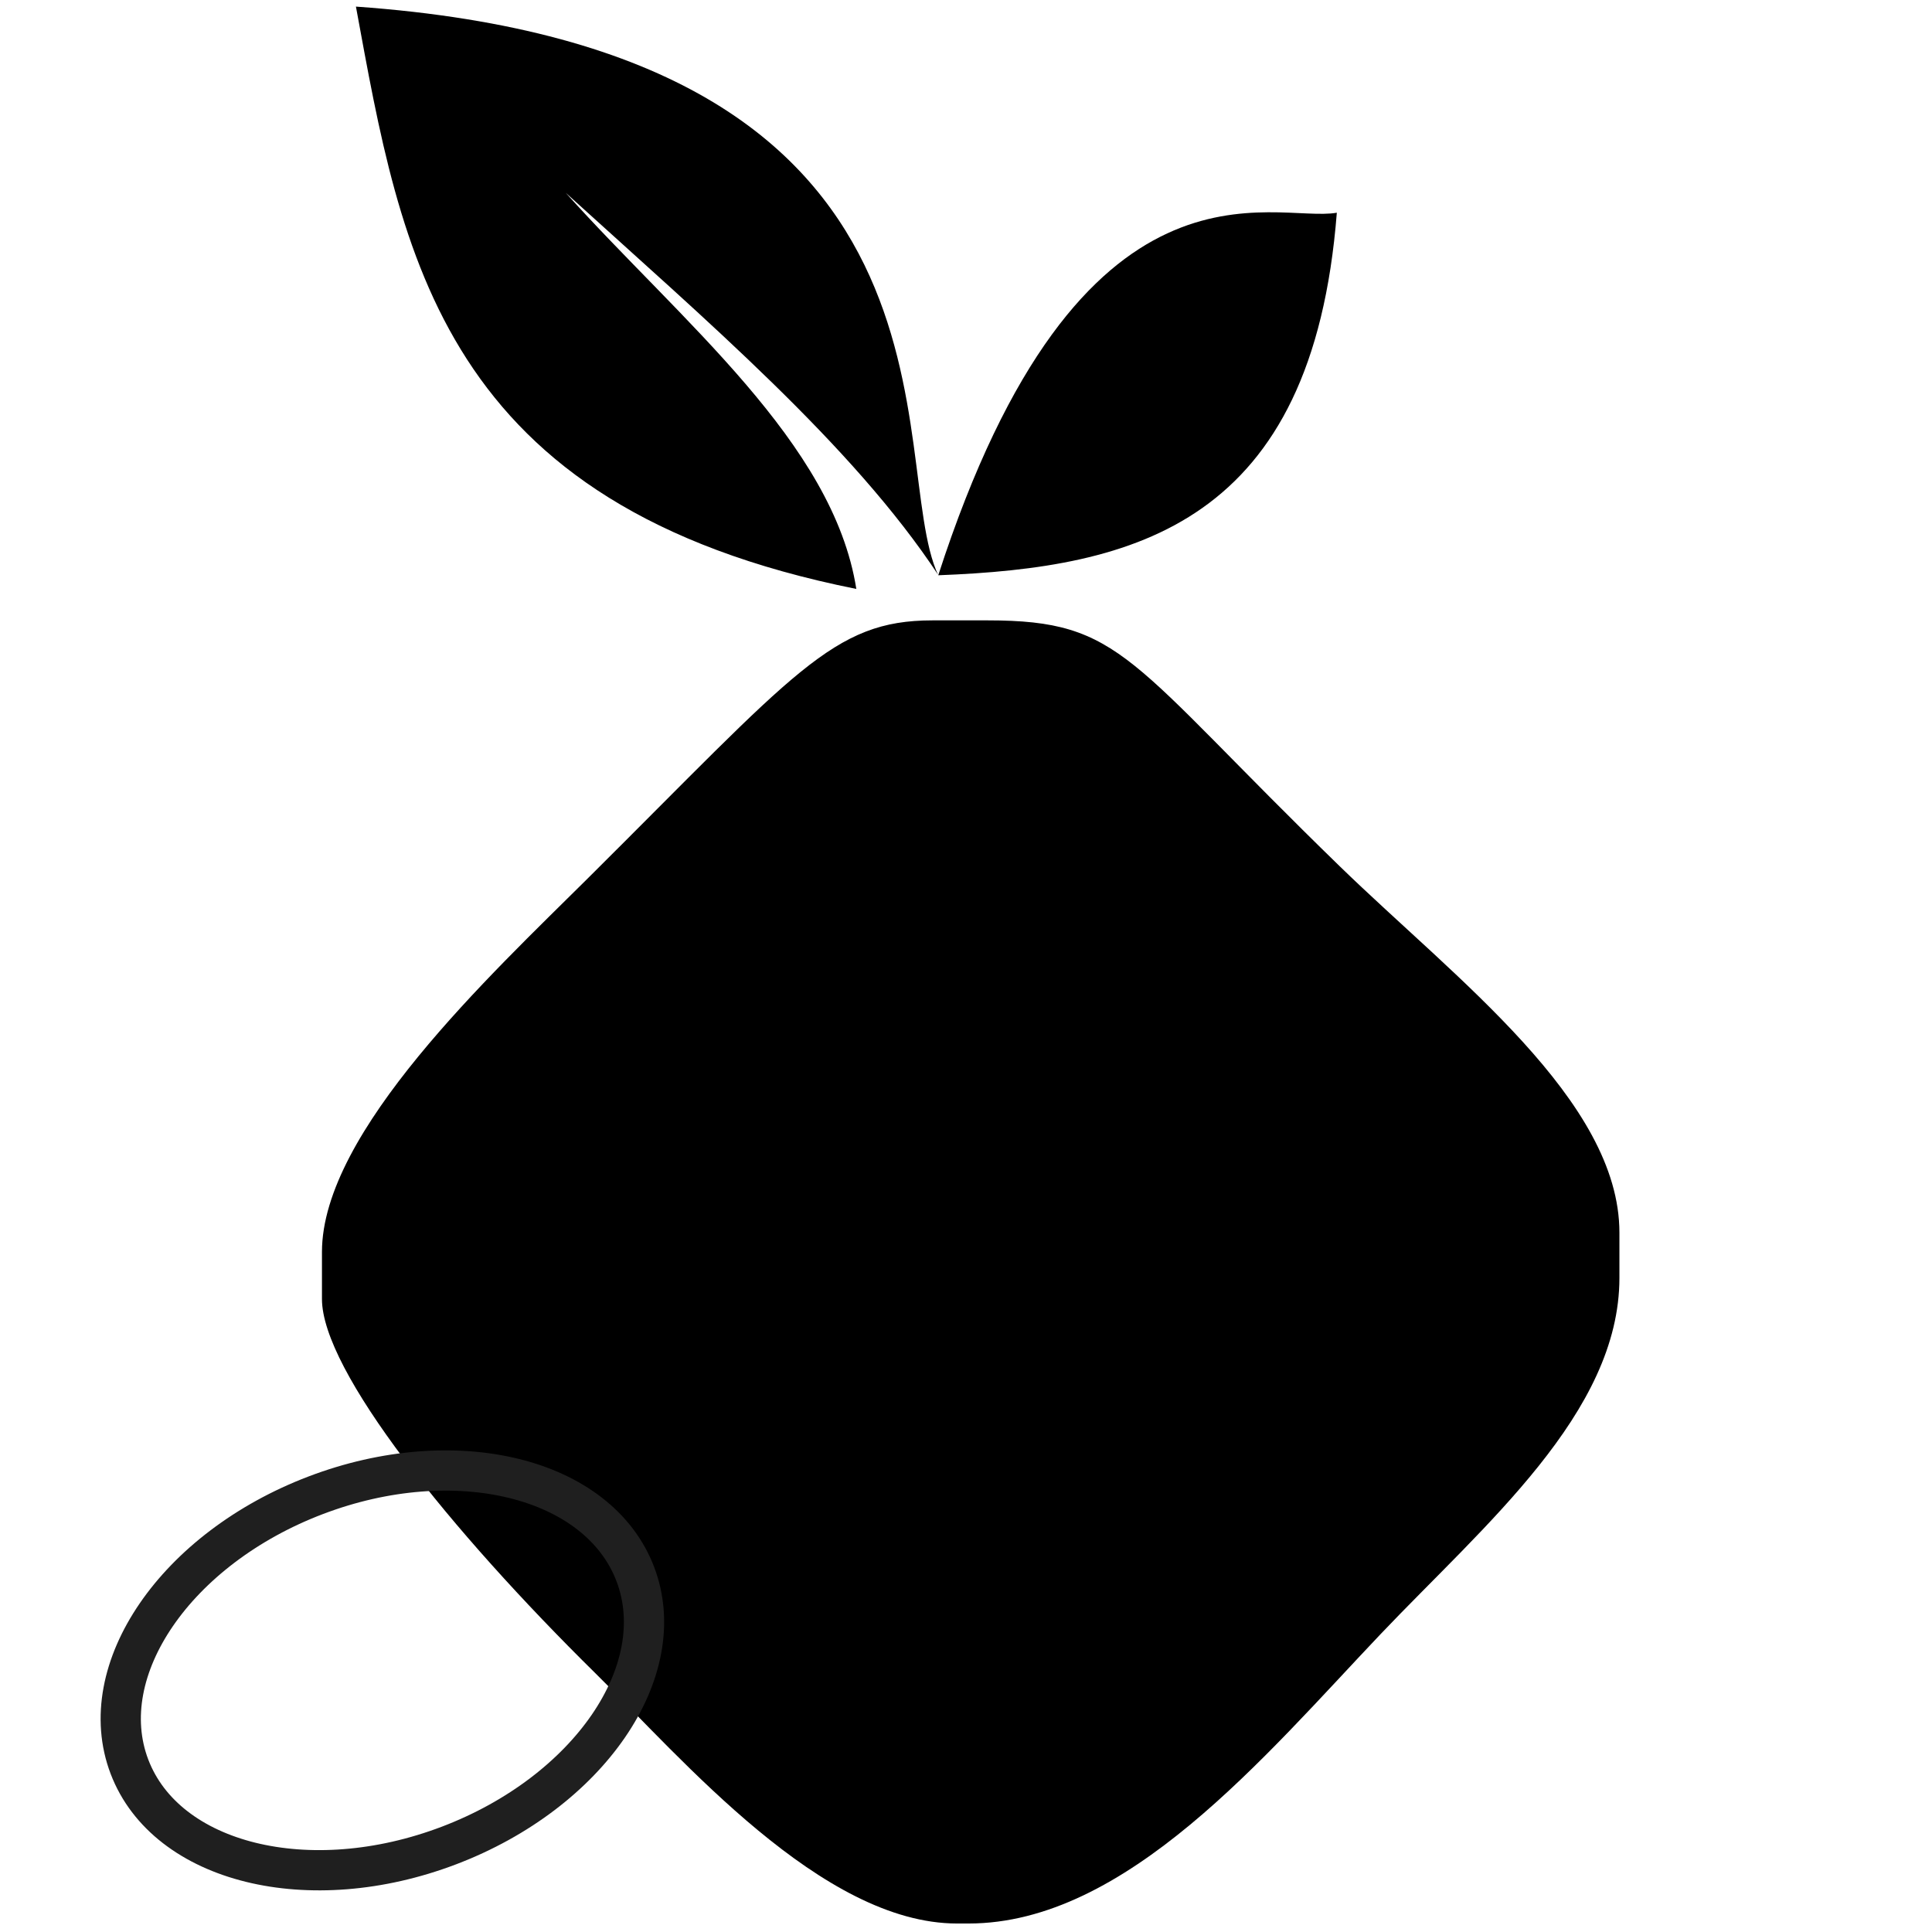
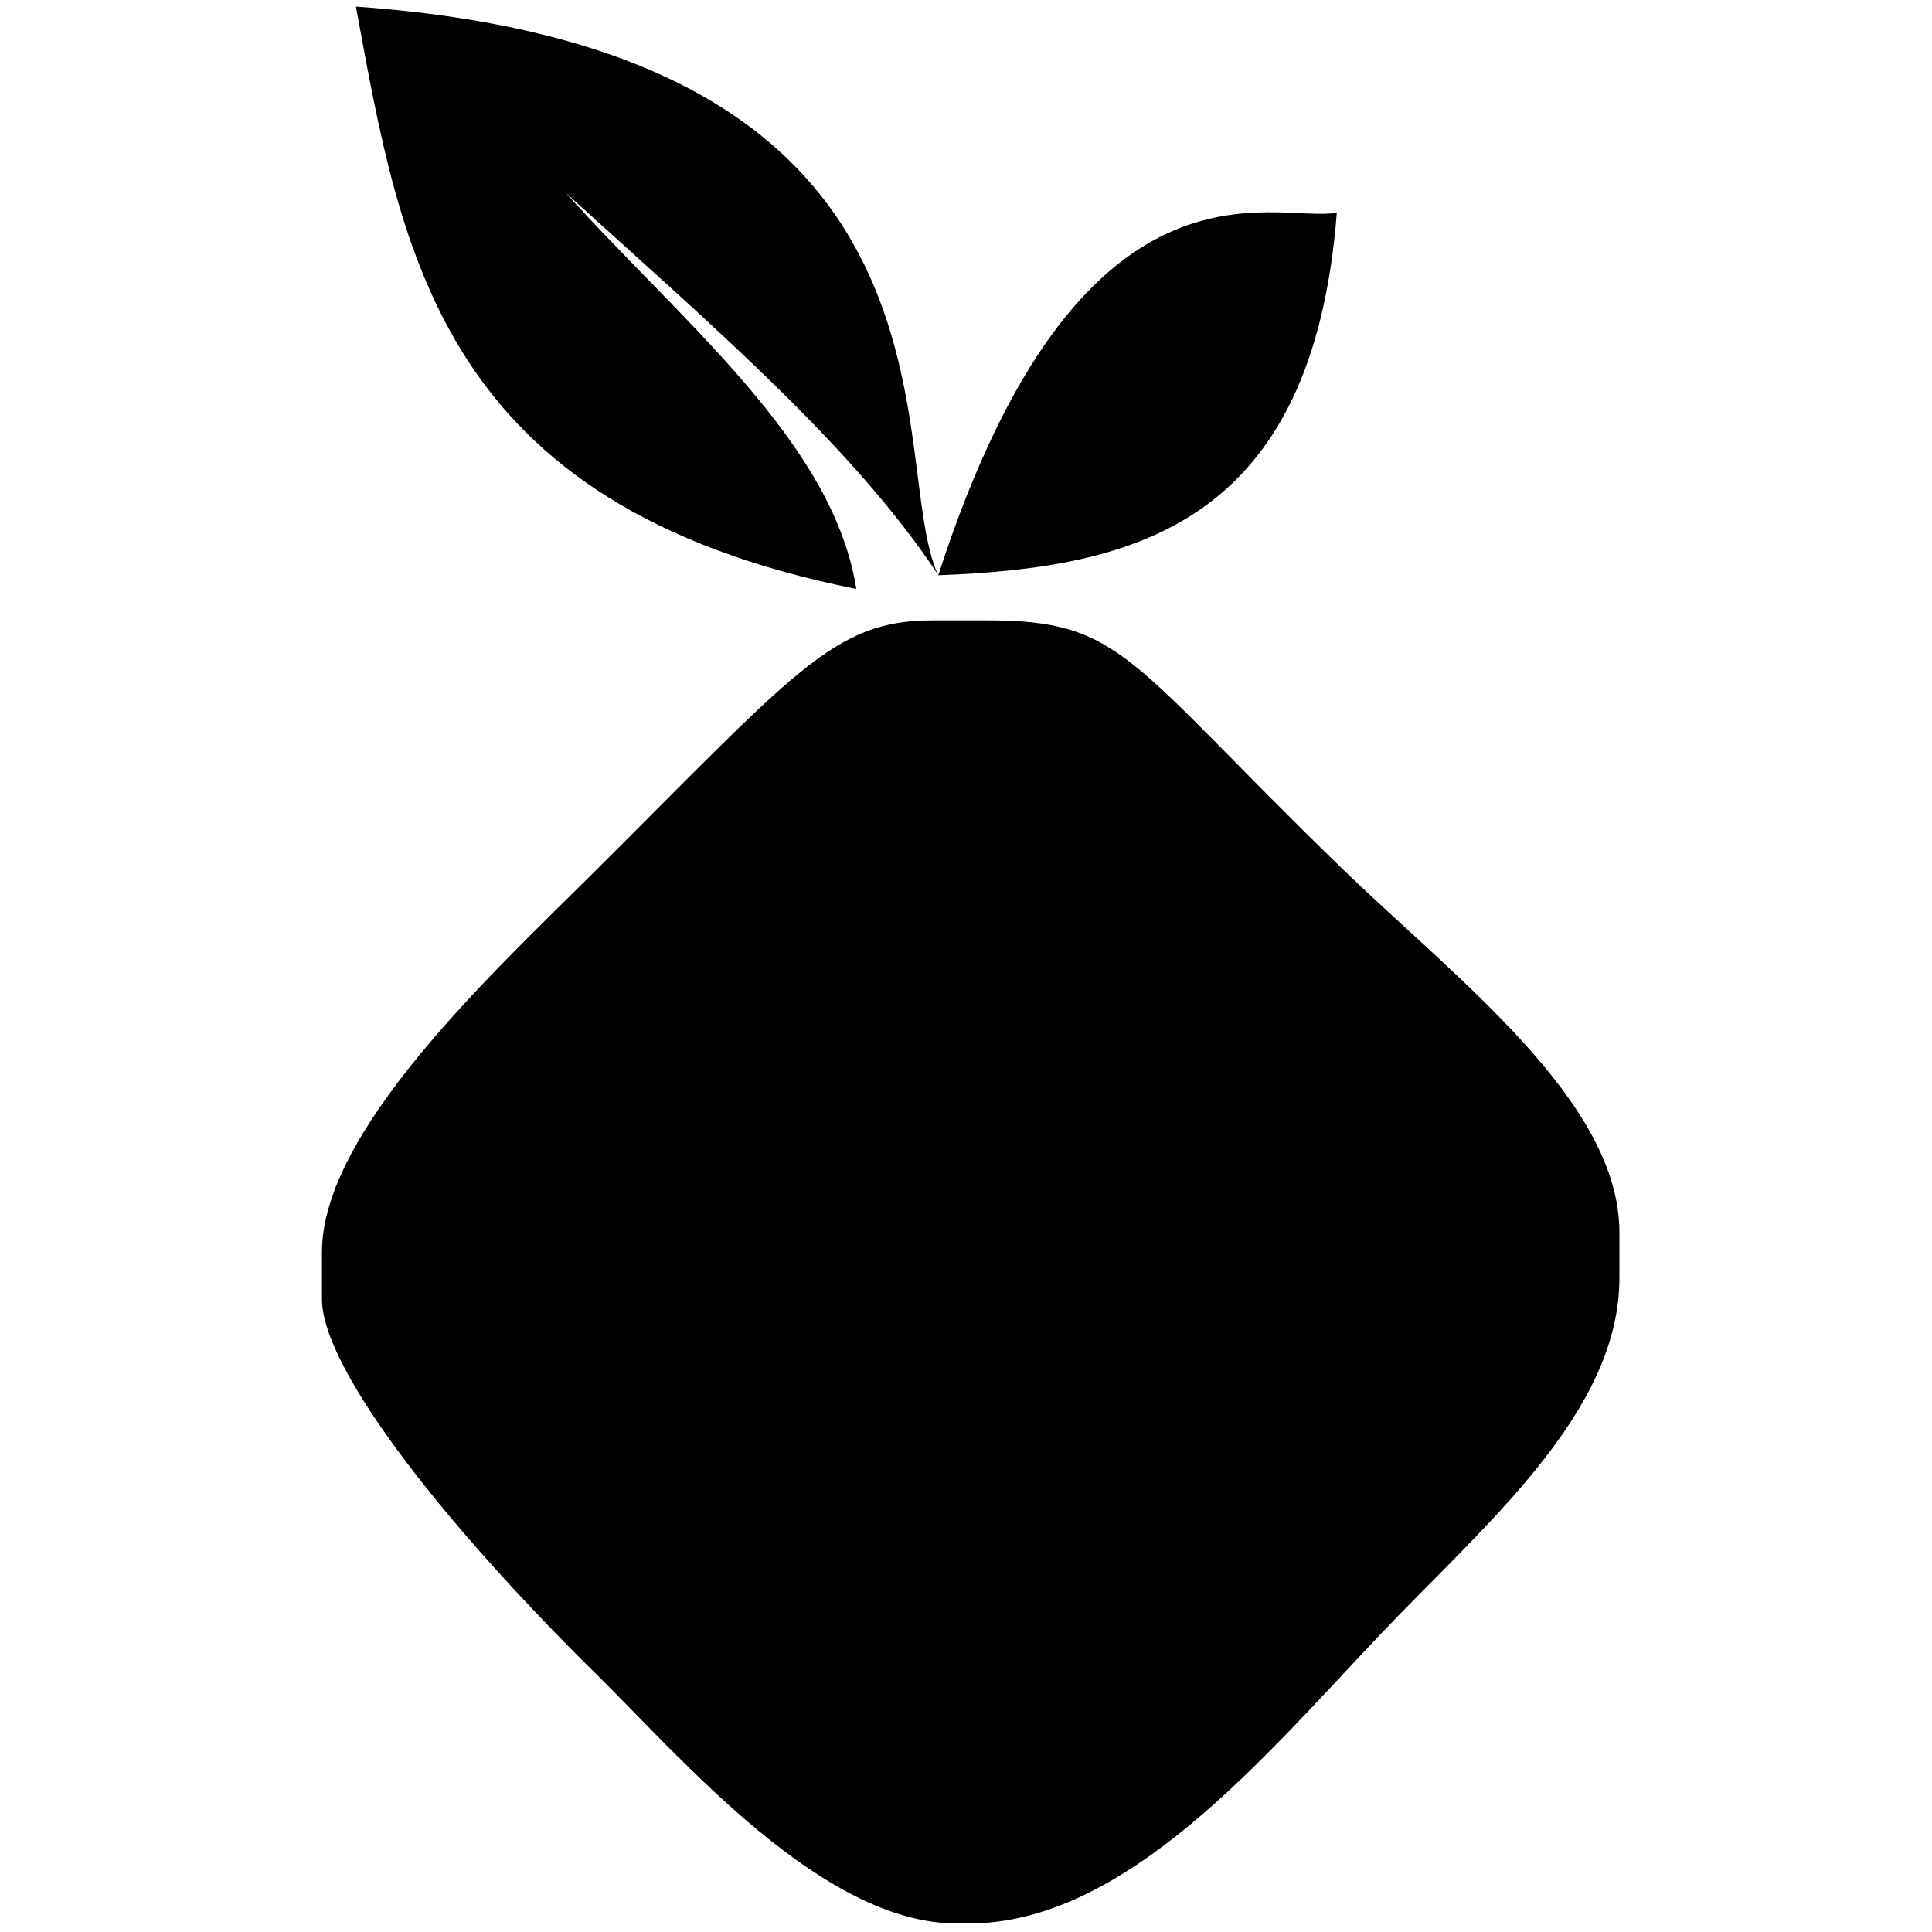
<svg xmlns="http://www.w3.org/2000/svg" enable-background="new 0 0 48 48" version="1.1" viewBox="0 0 48 48" x="0px" xml:space="preserve" y="0px">
  <g id="wind">
    <g>
      <path fill="none" stroke-linecap="round" stroke-linejoin="round" stroke-miterlimit="10" d="    M35.5,36c5.2,0,9.5-4.3,9.5-9.5c0-3.2-1.6-6-4-7.8c0-0.2,0-0.5,0-0.7c0-6.6-5.4-12-12-12s-12,5.4-12,12c0,1.2,0.2,2.4,0.5,3.5    C16,20,13.9,19,11.5,19C6.8,19,3,22.8,3,27.5" />
      <path fill="none" stroke-linecap="round" stroke-linejoin="round" stroke-miterlimit="10" d="    M31.7,23.3c0.8,0.8,1.3,1.9,1.3,3.2s-0.5,2.4-1.3,3.2c-0.8,0.8-1.9,1.3-3.2,1.3H3" />
      <line fill="none" stroke-linecap="round" stroke-linejoin="round" stroke-miterlimit="10" x1="29" y1="34" x2="9" y2="34" />
      <path fill="none" stroke-linecap="round" stroke-linejoin="round" stroke-miterlimit="10" d="    M31,40c0-1.7-1.3-3-3-3H13" />
    </g>
  </g>
  <g id="setting-roll">
    <g>
      <path fill="none" stroke-linecap="round" stroke-linejoin="round" stroke-miterlimit="10" d="    M44.4,20.7l-2.8-0.5c-0.5-2.1-1.3-4.2-2.5-5.9l1.6-2.3c0.6-0.8,0.5-1.9-0.2-2.6l-0.9-0.9l-0.9-0.9c-0.7-0.7-1.8-0.8-2.6-0.2    l-2.3,1.6c-1.8-1.2-3.8-2-5.9-2.5l-0.5-2.8c-0.2-1-1-1.6-2-1.6H24h-1.3c-1,0-1.8,0.7-2,1.6l-0.5,2.8C18,6.9,16,7.7,14.3,8.9    l-2.3-1.6c-0.8-0.6-1.9-0.5-2.6,0.2L8.4,8.4L7.5,9.4c-0.7,0.7-0.8,1.8-0.2,2.6l1.6,2.3c-1.2,1.8-2,3.8-2.5,5.9l-2.8,0.5    c-1,0.2-1.6,1-1.6,2V24v1.3c0,1,0.7,1.8,1.6,2l2.8,0.5C6.9,30,7.7,32,8.9,33.7l-1.6,2.3c-0.6,0.8-0.5,1.9,0.2,2.6l0.9,0.9l0.9,0.9    c0.7,0.7,1.8,0.8,2.6,0.2l2.3-1.6c1.8,1.2,3.8,2,5.9,2.5l0.5,2.8c0.2,1,1,1.6,2,1.6H24h1.3c1,0,1.8-0.7,2-1.6l0.5-2.8    c2.1-0.5,4.2-1.3,5.9-2.5l2.3,1.6c0.8,0.6,1.9,0.5,2.6-0.2l0.9-0.9l0.9-0.9c0.7-0.7,0.8-1.8,0.2-2.6l-1.6-2.3    c1.2-1.8,2-3.8,2.5-5.9l2.8-0.5c1-0.2,1.6-1,1.6-2V24v-1.3C46,21.7,45.3,20.9,44.4,20.7z" />
      <circle fill="none" stroke-linecap="round" stroke-linejoin="round" stroke-miterlimit="10" cx="24" cy="24" r="8" />
    </g>
  </g>
  <g id="processor">
    <rect x="13" y="13" fill="none" stroke-linecap="round" stroke-miterlimit="10" width="22" height="22" />
    <path fill="none" stroke-linecap="round" stroke-miterlimit="10" d="M37,40H11   c-1.657,0-3-1.343-3-3V11c0-1.657,1.343-3,3-3h26c1.657,0,3,1.343,3,3v26   C40,38.657,38.657,40,37,40z" />
    <line fill="none" stroke-linecap="round" stroke-miterlimit="10" x1="14" y1="2" x2="14" y2="8" />
    <line fill="none" stroke-linecap="round" stroke-miterlimit="10" x1="24" y1="2" x2="24" y2="8" />
    <line fill="none" stroke-linecap="round" stroke-miterlimit="10" x1="34" y1="2" x2="34" y2="8" />
    <line fill="none" stroke-linecap="round" stroke-miterlimit="10" x1="14" y1="40" x2="14" y2="46" />
    <line fill="none" stroke-linecap="round" stroke-miterlimit="10" x1="24" y1="40" x2="24" y2="46" />
    <line fill="none" stroke-linecap="round" stroke-miterlimit="10" x1="34" y1="40" x2="34" y2="46" />
    <line fill="none" stroke-linecap="round" stroke-miterlimit="10" x1="46" y1="14" x2="40" y2="14" />
    <line fill="none" stroke-linecap="round" stroke-miterlimit="10" x1="46" y1="24" x2="40" y2="24" />
    <line fill="none" stroke-linecap="round" stroke-miterlimit="10" x1="46" y1="34" x2="40" y2="34" />
    <line fill="none" stroke-linecap="round" stroke-miterlimit="10" x1="8" y1="14" x2="2" y2="14" />
    <line fill="none" stroke-linecap="round" stroke-miterlimit="10" x1="8" y1="24" x2="2" y2="24" />
    <line fill="none" stroke-linecap="round" stroke-miterlimit="10" x1="8" y1="34" x2="2" y2="34" />
    <line fill="none" stroke-linecap="round" stroke-miterlimit="10" x1="17" y1="17" x2="17" y2="21" />
    <line fill="none" stroke-linecap="round" stroke-miterlimit="10" x1="21" y1="17" x2="21" y2="21" />
    <line fill="none" stroke-linecap="round" stroke-miterlimit="10" x1="25" y1="17" x2="25" y2="21" />
    <rect x="23" y="27" fill="none" stroke-linecap="round" stroke-miterlimit="10" width="8" height="4" />
  </g>
  <g id="image-file">
    <path fill="none" stroke-linecap="round" stroke-linejoin="round" stroke-miterlimit="10" d="   M6,4c0-1.105,0.895-2,2-2h22L42,14v30c0,1.105-0.895,2-2,2H8c-1.105,0-2-0.895-2-2V4z" />
    <polyline fill="none" stroke-linecap="round" stroke-linejoin="round" stroke-miterlimit="10" points="   30,3 30,14 42,14  " />
    <polyline fill="none" stroke-linecap="round" stroke-linejoin="round" stroke-miterlimit="10" points="   6,42 18.857,30.1 26,35 35.571,25 42,30.1  " />
    <circle fill="none" stroke-linecap="round" stroke-linejoin="round" stroke-miterlimit="10" cx="18.5" cy="20.5" r="4.5" />
  </g>
  <g id="thermometer-3">
    <g>
      <line fill="none" stroke-linejoin="round" stroke-miterlimit="10" x1="24" y1="24" x2="24" y2="35" />
      <path fill="none" stroke-linecap="round" stroke-linejoin="round" stroke-miterlimit="10" d="    M28,31.1V7c0-2.2-1.8-4-4-4h0c-2.2,0-4,1.8-4,4v24.1c-2.7,1.6-4.4,4.7-3.9,8.2c0.5,3.5,3.5,6.3,7,6.7c4.8,0.5,8.9-3.2,8.9-7.9    C32,35,30.4,32.5,28,31.1z" />
      <circle cx="24" cy="38" r="5" />
      <line fill="none" stroke-linecap="round" stroke-linejoin="round" stroke-miterlimit="10" x1="33" y1="6" x2="35" y2="6" />
      <line fill="none" stroke-linecap="round" stroke-linejoin="round" stroke-miterlimit="10" x1="33" y1="11" x2="35" y2="11" />
      <line fill="none" stroke-linecap="round" stroke-linejoin="round" stroke-miterlimit="10" x1="33" y1="16" x2="35" y2="16" />
      <line fill="none" stroke-linecap="round" stroke-linejoin="round" stroke-miterlimit="10" x1="33" y1="21" x2="35" y2="21" />
    </g>
  </g>
  <g id="drop">
    <g>
      <path fill="none" stroke-linecap="round" stroke-miterlimit="10" d="M40.4,34.5    c0,3-2.4,5.5-5.5,5.5s-5.5-2.4-5.5-5.5s5.5-9.8,5.5-9.8S40.4,31.5,40.4,34.5z" />
      <path fill="none" stroke-linecap="round" stroke-miterlimit="10" d="M29.5,16.8    c0,3-2.4,5.5-5.5,5.5s-5.5-2.4-5.5-5.5S24,7,24,7S29.5,13.8,29.5,16.8z" />
      <path fill="none" stroke-linecap="round" stroke-miterlimit="10" d="M18.6,34.5    c0,3-2.4,5.5-5.5,5.5s-5.5-2.4-5.5-5.5s5.5-9.8,5.5-9.8S18.6,31.5,18.6,34.5z" />
    </g>
  </g>
  <g id="graph-smooth">
    <path fill="none" stroke-linecap="round" stroke-linejoin="round" stroke-miterlimit="10" d="   M3,3v41c0,0.552,0.448,1,1,1h41" />
    <g>
      <path fill="none" stroke-linecap="round" stroke-linejoin="round" stroke-miterlimit="10" d="    M3,17c7.163,0,7.163,12,14.327,12c7.168,0,7.168-12,14.337-12S38.832,29,46,29" />
    </g>
  </g>
  <g id="stop">
    <g>
      <path fill="none" stroke-linecap="round" stroke-linejoin="round" stroke-miterlimit="10" d="    M18,5.982C10.45,8.496,5,15.606,5,24c0,10.493,8.507,19,19,19s19-8.507,19-19    c0-8.394-5.45-15.504-13-18.018" />
      <path fill="none" stroke-linecap="round" stroke-linejoin="round" stroke-miterlimit="10" d="    M18,6" />
      <path fill="none" stroke-linecap="round" stroke-linejoin="round" stroke-miterlimit="10" d="    M30,6" />
      <path fill="none" stroke-linecap="round" stroke-linejoin="round" stroke-miterlimit="10" d="    M18,6" />
      <path fill="none" stroke-linecap="round" stroke-linejoin="round" stroke-miterlimit="10" d="    M30,6" />
    </g>
    <line fill="none" stroke-linecap="round" stroke-linejoin="round" stroke-miterlimit="10" x1="24" y1="4" x2="24" y2="23" />
  </g>
  <g id="horizontal-arw">
    <polyline fill="none" stroke-linecap="round" stroke-linejoin="round" stroke-miterlimit="10" points="   37.766,11 45,18 37.766,25.468  " />
    <polyline fill="none" stroke-linecap="round" stroke-linejoin="round" stroke-miterlimit="10" points="   11,37 4,30 11,22.532  " />
    <line fill="none" stroke-linecap="round" stroke-linejoin="round" stroke-miterlimit="10" x1="44" y1="18" x2="12" y2="18" />
    <line fill="none" stroke-linecap="round" stroke-linejoin="round" stroke-miterlimit="10" x1="36" y1="30" x2="5" y2="30" />
  </g>
  <g id="side-arrow">
    <line fill="none" stroke-linecap="round" stroke-linejoin="round" stroke-miterlimit="10" x1="5" y1="24" x2="42" y2="24" />
    <polyline fill="none" stroke-linecap="round" stroke-linejoin="round" stroke-miterlimit="10" points="   33.5,15.5 42,24 33.5,32.5  " />
    <polyline fill="none" stroke-linecap="round" stroke-linejoin="round" stroke-miterlimit="10" points="   13.5,32.5 5,24 13.5,15.5  " />
  </g>
  <g id="thunderstorms">
    <g>
      <path fill="none" stroke-linecap="round" stroke-linejoin="round" stroke-miterlimit="10" d="    M8.8,19.4c-2.7-3.2-2.3-7.9,0.8-10.6s7.9-2.3,10.6,0.8" />
      <line fill="none" stroke-linecap="round" stroke-linejoin="round" stroke-miterlimit="10" x1="5.1" y1="8.5" x2="2.7" y2="7.4" />
      <line fill="none" stroke-linecap="round" stroke-linejoin="round" stroke-miterlimit="10" x1="17.3" y1="3.9" x2="18.1" y2="1.5" />
      <line fill="none" stroke-linecap="round" stroke-linejoin="round" stroke-miterlimit="10" x1="3.8" y1="16" x2="1.3" y2="16.3" />
      <line fill="none" stroke-linecap="round" stroke-linejoin="round" stroke-miterlimit="10" x1="10.2" y1="3.9" x2="9.2" y2="1.5" />
      <path fill="none" stroke-linecap="round" stroke-linejoin="round" stroke-miterlimit="10" d="    M35.5,36c5.2,0,9.5-4.3,9.5-9.5c0-3.2-1.6-6-4-7.8c0-0.2,0-0.5,0-0.7c0-6.6-5.4-12-12-12s-12,5.4-12,12c0,1.2,0.2,2.4,0.5,3.5    C16,20,13.9,19,11.5,19C6.8,19,3,22.8,3,27.5" />
      <path fill="none" stroke-linecap="round" stroke-linejoin="round" stroke-miterlimit="10" d="    M31.7,23.3c0.8,0.8,1.3,1.9,1.3,3.2s-0.5,2.4-1.3,3.2c-0.8,0.8-1.9,1.3-3.2,1.3H3" />
      <line fill="none" stroke-linecap="round" stroke-linejoin="round" stroke-miterlimit="10" x1="29" y1="34" x2="9" y2="34" />
      <path fill="none" stroke-linecap="round" stroke-linejoin="round" stroke-miterlimit="10" d="    M31,40c0-1.7-1.3-3-3-3H13" />
    </g>
  </g>
  <g id="designpalet">
    <g id="design-palet">
      <path fill="none" stroke-linecap="round" stroke-linejoin="round" stroke-miterlimit="10" d="    M36.443,39.658c-2.623,2.085-5.44,4.034-8.517,4.342    C24.6,44.333,22.244,42.07,23,39c0.708-2.875,4.085-4.828,2-7c-3-3.125-9.293,3.916-15,3    C-0.125,33.375,0.2,17.467,11.557,8.342c9.472-7.61,22.795-6.677,29.667,1.971    S45.955,32.099,36.443,39.658z" />
      <circle fill="none" stroke-linecap="round" stroke-linejoin="round" stroke-miterlimit="10" cx="13.267" cy="24" r="4.333" />
      <circle fill="none" stroke-linecap="round" stroke-linejoin="round" stroke-miterlimit="10" cx="19.267" cy="14" r="3" />
      <circle fill="none" stroke-linecap="round" stroke-linejoin="round" stroke-miterlimit="10" cx="29.267" cy="12" r="1.917" />
      <circle fill="none" stroke-linecap="round" stroke-linejoin="round" stroke-miterlimit="10" cx="37.267" cy="16" r="1.104" />
    </g>
  </g>
  <g id="channel">
    <path fill="none" stroke-linecap="round" stroke-linejoin="round" stroke-miterlimit="10" d="   M43.703,17.904c1.684,5.422,1.01,11.013-1.441,15.67s-6.678,8.378-12.1,10.062   c-5.423,1.683-11.015,1.01-15.672-1.441S6.111,35.518,4.427,30.096   s-1.01-11.013,1.441-15.67s6.678-8.378,12.1-10.062s11.015-1.01,15.672,1.441" />
    <circle fill="none" stroke-linecap="round" stroke-linejoin="round" stroke-miterlimit="10" cx="24" cy="24" r="10.5" />
    <circle fill="none" stroke-linecap="round" stroke-linejoin="round" stroke-miterlimit="10" cx="29.538" cy="21.692" r="1" />
    <polyline fill="none" stroke-linecap="round" stroke-linejoin="round" stroke-miterlimit="10" points="   41,20 42.758,16.524 46.497,17.458  " />
    <line fill="none" stroke-linecap="round" stroke-linejoin="round" stroke-miterlimit="10" x1="24" y1="11" x2="24" y2="13" />
    <line fill="none" stroke-linecap="round" stroke-linejoin="round" stroke-miterlimit="10" x1="24" y1="35" x2="24" y2="37" />
    <line fill="none" stroke-linecap="round" stroke-linejoin="round" stroke-miterlimit="10" x1="37" y1="24" x2="35" y2="24" />
    <line fill="none" stroke-linecap="round" stroke-linejoin="round" stroke-miterlimit="10" x1="13" y1="24" x2="11" y2="24" />
    <line fill="none" stroke-linecap="round" stroke-linejoin="round" stroke-miterlimit="10" x1="33.192" y1="14.808" x2="31.778" y2="16.222" />
    <line fill="none" stroke-linecap="round" stroke-linejoin="round" stroke-miterlimit="10" x1="16.222" y1="31.778" x2="14.808" y2="33.192" />
    <line fill="none" stroke-linecap="round" stroke-linejoin="round" stroke-miterlimit="10" x1="33.192" y1="33.192" x2="31.778" y2="31.778" />
    <line fill="none" stroke-linecap="round" stroke-linejoin="round" stroke-miterlimit="10" x1="16.222" y1="16.222" x2="14.808" y2="14.808" />
  </g>
  <g id="study-lamp">
    <path fill="none" stroke-linecap="round" stroke-linejoin="round" stroke-miterlimit="10" d="   M2.15,12.54c2.702-2.765,7.134-2.815,9.899-0.112s2.815,7.134,0.112,9.899   L2.15,12.54z" />
    <path fill="none" stroke-linecap="round" stroke-linejoin="round" stroke-miterlimit="10" d="   M9.3,19.529c-1.158,1.185-3.058,1.206-4.242,0.048   c-1.185-1.158-1.206-3.058-0.048-4.242" />
    <polyline fill="none" stroke-linecap="round" stroke-linejoin="round" stroke-miterlimit="10" points="   10.618,11.029 12.715,8.884 15.576,11.68 13.479,13.825  " />
    <line fill="none" stroke-linecap="round" stroke-linejoin="round" stroke-miterlimit="10" x1="17" y1="8" x2="14.146" y2="10.282" />
    <line fill="none" stroke-linecap="round" stroke-linejoin="round" stroke-miterlimit="10" x1="14" y1="5" x2="31" y2="22" />
    <circle fill="none" stroke-linecap="round" stroke-linejoin="round" stroke-miterlimit="10" cx="31" cy="24" r="2" />
    <line fill="none" stroke-linecap="round" stroke-linejoin="round" stroke-miterlimit="10" x1="31" y1="26" x2="31" y2="42" />
    <path fill="none" stroke-linecap="round" stroke-linejoin="round" stroke-miterlimit="10" d="   M34,48h-7v-1.5C27,44.567,28.567,43,30.5,43h0C32.433,43,34,44.567,34,46.5V48z" />
  </g>
  <g id="slider">
    <path fill="none" stroke-linecap="round" stroke-linejoin="round" stroke-miterlimit="10" d="   M37,39H11c-1.657,0-3-1.343-3-3V12c0-1.657,1.343-3,3-3h26c1.657,0,3,1.343,3,3v24   C40,37.657,38.657,39,37,39z" />
    <polygon fill="none" stroke-linecap="round" stroke-linejoin="round" stroke-miterlimit="10" points="   21,17.5 30,24 21,30.5  " />
    <path fill="none" stroke-linecap="round" stroke-linejoin="round" stroke-miterlimit="10" d="   M43,10l1.684-0.561C45.331,9.223,46,9.705,46,10.387v27.225   c0,0.683-0.669,1.165-1.316,0.949L43,38" />
    <path fill="none" stroke-linecap="round" stroke-linejoin="round" stroke-miterlimit="10" d="   M5,38l-1.684,0.561C2.669,38.777,2,38.295,2,37.613V10.387   c0-0.683,0.669-1.165,1.316-0.949L5,10" />
  </g>
  <g id="round-chart">
    <g>
      <path fill="none" stroke-linecap="round" stroke-linejoin="round" stroke-miterlimit="10" d="    M26,26h-4v-4V2.095C10.788,3.106,2,12.524,2,24c0,12.15,9.85,22,22,22    c11.476,0,20.894-8.788,21.905-20H26z" />
    </g>
    <path fill="none" stroke-linecap="round" stroke-linejoin="round" stroke-miterlimit="10" d="   M26,10h15.037c-1.24-1.516-2.681-2.86-4.278-4H26V10z" />
    <path fill="none" stroke-linecap="round" stroke-linejoin="round" stroke-miterlimit="10" d="   M36.759,6C33.67,3.796,29.99,2.371,26,2.011V6H36.759z" />
    <path fill="none" stroke-linecap="round" stroke-linejoin="round" stroke-miterlimit="10" d="   M26,22h19.912c-0.119-1.374-0.364-2.71-0.723-4H26V22z" />
    <path fill="none" stroke-linecap="round" stroke-linejoin="round" stroke-miterlimit="10" d="   M26,10v4h17.637c-0.723-1.429-1.594-2.771-2.599-4H26z" />
    <path fill="none" stroke-linecap="round" stroke-linejoin="round" stroke-miterlimit="10" d="   M26,18h19.189c-0.389-1.394-0.91-2.732-1.552-4H26V18z" />
  </g>
  <g id="community-3">
    <path fill="none" stroke-miterlimit="10" d="M30,47H18c-1.105,0-2-0.895-2-2V26   C16,21.582,19.582,18,24,18h0C28.418,18,32,21.582,32,26V45   C32,46.105,31.105,47,30,47z" />
    <path fill="none" stroke-miterlimit="10" d="M36,23h1   C41.418,23,45,26.582,45,31v14c0,1.105-0.895,2-2,2h-7" />
    <path fill="none" stroke-miterlimit="10" d="M12,47H5c-1.105,0-2-0.895-2-2V31   c0-4.418,3.582-8,8-8H12" />
    <circle fill="none" stroke-miterlimit="10" cx="24" cy="9" r="6" />
    <circle fill="none" stroke-miterlimit="10" cx="37" cy="14" r="5" />
    <circle fill="none" stroke-miterlimit="10" cx="11" cy="14" r="5" />
  </g>
  <g id="currency-2">
    <g>
      <rect x="1" y="11" fill="none" stroke-linecap="round" stroke-miterlimit="10" width="46" height="32" />
      <rect x="5" y="15" fill="none" stroke-linecap="round" stroke-miterlimit="10" width="38" height="24" />
      <path fill="none" stroke-linecap="round" stroke-miterlimit="10" d="M11,15    c0,3.314-2.686,6-6,6" />
      <path fill="none" stroke-linecap="round" stroke-miterlimit="10" d="M42,21    c-3.314,0-6-2.686-6-6" />
      <path fill="none" stroke-linecap="round" stroke-miterlimit="10" d="M36,39    c0-3.314,2.686-6,6-6" />
      <path fill="none" stroke-linecap="round" stroke-miterlimit="10" d="M5,33    c3.314,0,6,2.686,6,6" />
      <polyline fill="none" stroke-miterlimit="10" points="19,11 42.136,2.095     45.283,10.736   " />
      <polyline fill="none" stroke-linecap="round" stroke-miterlimit="10" points="    29.917,10.833 39.746,7.222 41.011,10.697   " />
    </g>
    <path fill="none" stroke-linecap="round" stroke-miterlimit="10" d="M27.316,19.947   c-0.716-0.233-1.478-0.364-2.272-0.364c-4.047,0-7.327,3.28-7.327,7.327   s3.28,7.327,7.327,7.327c0.794,0,1.556-0.13,2.272-0.364" />
    <line fill="none" stroke-linecap="round" stroke-miterlimit="10" x1="15" y1="25" x2="25" y2="25" />
    <line fill="none" stroke-linecap="round" stroke-miterlimit="10" x1="15" y1="28" x2="25" y2="28" />
  </g>
  <g id="progress-bar-1">
    <path fill="none" stroke-linecap="round" stroke-miterlimit="10" d="M34,45h4   c1.105,0,2-0.895,2-2V6c0-1.105-0.895-2-2-2h-4c-1.105,0-2,0.895-2,2v37   C32,44.105,32.895,45,34,45z" />
    <path fill="none" stroke-linecap="round" stroke-miterlimit="10" d="M21,45h4   c1.105,0,2-0.895,2-2V24c0-1.105-0.895-2-2-2h-4c-1.105,0-2,0.895-2,2v19   C19,44.105,19.895,45,21,45z" />
    <path fill="none" stroke-linecap="round" stroke-miterlimit="10" d="M8,45h4   c1.105,0,2-0.895,2-2v-7c0-1.105-0.895-2-2-2H8c-1.105,0-2,0.895-2,2v7C6,44.105,6.895,45,8,45z" />
  </g>
  <g id="network-tred">
    <path fill="none" stroke-linecap="round" stroke-miterlimit="10" d="M17.908,20.092   c-3.365-3.365-3.365-8.819,0-12.184" />
    <path fill="none" stroke-linecap="round" stroke-miterlimit="10" d="M30.092,7.908   c3.365,3.365,3.365,8.819,0,12.184" />
    <path fill="none" stroke-linecap="round" stroke-miterlimit="10" d="M14.808,23.192   c-5.077-5.077-5.077-13.308,0-18.385" />
    <path fill="none" stroke-linecap="round" stroke-miterlimit="10" d="M33.192,4.808   c5.077,5.077,5.077,13.308,0,18.385" />
    <circle fill="none" stroke-linecap="round" stroke-miterlimit="10" cx="24" cy="14" r="4" />
    <line fill="none" stroke-linecap="round" stroke-miterlimit="10" x1="24" y1="18" x2="24" y2="46" />
    <path fill="none" stroke-linecap="round" stroke-miterlimit="10" d="M36.509,1.974   c6.642,6.642,6.642,17.41,0,24.051" />
    <path fill="none" stroke-linecap="round" stroke-miterlimit="10" d="M11.491,26.026   c-6.642-6.642-6.642-17.41,0-24.051" />
  </g>
  <g id="storager">
    <ellipse fill="none" stroke-linecap="round" stroke-miterlimit="10" cx="24" cy="7.194" rx="17" ry="5.194" />
    <path fill="none" stroke-linecap="round" stroke-miterlimit="10" d="M41,15.194   c0,2.869-7.611,5.194-17,5.194S7,18.063,7,15.194" />
    <path fill="none" stroke-linecap="round" stroke-miterlimit="10" d="M41,23.194   c0,2.869-7.611,5.194-17,5.194S7,26.063,7,23.194" />
    <path fill="none" stroke-linecap="round" stroke-miterlimit="10" d="M41,31.194   c0,2.869-7.611,5.194-17,5.194s-17-2.326-17-5.194" />
    <path fill="none" stroke-linecap="round" stroke-miterlimit="10" d="M41,39.194   c0,2.869-7.611,5.194-17,5.194s-17-2.326-17-5.194" />
    <line fill="none" stroke-linecap="round" stroke-miterlimit="10" x1="7" y1="7" x2="7" y2="40" />
    <line fill="none" stroke-linecap="round" stroke-miterlimit="10" x1="41" y1="7" x2="41" y2="40" />
  </g>
  <g id="wifi-mob">
    <rect x="13" y="5" fill="none" stroke-linecap="round" stroke-linejoin="round" stroke-miterlimit="10" width="22" height="34" />
    <path fill="none" stroke-linecap="round" stroke-linejoin="round" stroke-miterlimit="10" d="   M35,47H13c-2.209,0-4-1.791-4-4V5c0-2.209,1.791-4,4-4h22c2.209,0,4,1.791,4,4v38   C39,45.209,37.209,47,35,47z" />
    <circle fill="none" stroke-linecap="round" stroke-linejoin="round" stroke-miterlimit="10" cx="24" cy="43" r="1" />
    <path fill="none" stroke-linecap="round" stroke-linejoin="round" stroke-miterlimit="10" d="   M21.879,25.95c1.172-1.172,3.071-1.172,4.243,0" />
    <path fill="none" stroke-linecap="round" stroke-linejoin="round" stroke-miterlimit="10" d="   M19.404,23.475c2.538-2.538,6.654-2.538,9.192,0" />
    <path fill="none" stroke-linecap="round" stroke-linejoin="round" stroke-miterlimit="10" d="   M16.929,21c3.905-3.905,10.237-3.905,14.142,0" />
  </g>
  <g id="plug">
    <path fill="none" stroke-linecap="round" stroke-miterlimit="10" d="M23.621,26.743   l0,0c3.515,3.515,3.515,9.213,0,12.728l-4.243,4.243L6.651,30.985   l4.243-4.243C14.408,23.228,20.107,23.228,23.621,26.743z" />
    <line fill="none" stroke-linecap="round" stroke-miterlimit="10" x1="10.893" y1="46.542" x2="16.55" y2="40.885" />
    <line fill="none" stroke-linecap="round" stroke-miterlimit="10" x1="3.822" y1="39.471" x2="9.479" y2="33.814" />
    <path fill="none" stroke-linecap="round" stroke-miterlimit="10" d="M21.5,24.621   l0.707-0.707c1.172-1.172,3.071-1.172,4.243,0l0,0   c1.172,1.172,1.172,3.071,0,4.243l-0.707,0.707" />
    <path fill="none" stroke-linecap="round" stroke-miterlimit="10" d="M26.45,23.914   L38.117,12.247c2.148-2.148,2.148-5.63,0-7.778l-0-0   c-2.148-2.148-5.63-2.148-7.778,0L18.318,16.49   c-1.367,1.367-3.583,1.367-4.95,0l-0-0   c-1.367-1.367-1.367-3.583,0-4.95L20,5" />
  </g>
  <g id="pi-hole">
    <path d="M21.275 14.632C10.926 12.561 9.978 6.321 8.843 0.164C24.573 1.275 21.972 11.445 23.311 14.292C26.845 3.374 31.649 5.562 33.213 5.285C32.609 13.016 28.218 14.105 23.315 14.292C21.185 11.059 17.532 7.949 14.056 4.791C16.92 7.98 20.7 10.985 21.275 14.632C21.275 14.632 21.275 14.632 21.275 14.632" id="path3892" />
    <path d="M23.167 15.413C23.167 15.413 24.542 15.413 24.542 15.413C27.898 15.413 28.001 16.386 33.291 21.528C36.155 24.311 40.234 27.339 40.234 30.625C40.234 30.625 40.234 31.748 40.234 31.748C40.234 35.104 36.876 37.888 34.294 40.606C31.422 43.631 27.983 47.789 24.063 47.789C24.063 47.789 23.778 47.789 23.778 47.789C20.422 47.789 16.948 43.694 14.801 41.58C11.185 38.019 7.999 34.053 7.999 32.272C7.999 32.272 7.999 31.105 7.999 31.105C7.999 28.119 12.188 24.223 14.593 21.833C19.769 16.689 20.687 15.413 23.167 15.413C23.167 15.413 23.167 15.413 23.167 15.413" id="rect4749" />
    <path d="M14.955 25.476C19.412 26.772 20.563 29.264 20.452 32.282C20.352 35.011 18.805 35.307 17.834 40.876C18.799 35.724 23.269 35.293 24.498 35.434C28.492 35.891 30.497 37.836 33.801 38.04C29.616 37.247 28.263 35.341 27.868 32.282C27.341 28.201 30.357 27.084 30.268 23.033C29.73 26.572 26.981 27.803 24.378 28.094C21.28 28.44 19.645 25.937 14.955 25.476C14.955 25.476 14.955 25.476 14.955 25.476" id="path4784" />
  </g>
  <g id="pause">
    <circle fill="none" stroke-linecap="round" stroke-linejoin="round" stroke-miterlimit="10" cx="24" cy="24" r="22" />
    <path fill="none" stroke-linecap="round" stroke-linejoin="round" stroke-miterlimit="10" d="   M19,34h-4c-1.105,0-2-0.895-2-2V16c0-1.105,0.895-2,2-2h4c1.105,0,2,0.895,2,2v16   C21,33.105,20.105,34,19,34z" />
    <path fill="none" stroke-linecap="round" stroke-linejoin="round" stroke-miterlimit="10" d="   M33,34h-4c-1.105,0-2-0.895-2-2V16c0-1.105,0.895-2,2-2h4c1.105,0,2,0.895,2,2v16   C35,33.105,34.105,34,33,34z" />
  </g>
  <g id="play-forward">
    <circle fill="none" stroke-linecap="round" stroke-linejoin="round" stroke-miterlimit="10" cx="24" cy="24" r="22" />
    <path fill="none" stroke-linecap="round" stroke-linejoin="round" stroke-miterlimit="10" d="   M33,14h-4c-1.105,0-2,0.895-2,2v4.731l-10.906-7.131C14.764,12.73,13,13.685,13,15.274   V32.726c0,1.589,1.764,2.544,3.094,1.674L27,27.269V32c0,1.105,0.895,2,2,2h4   c1.105,0,2-0.895,2-2V16C35,14.895,34.105,14,33,14z" />
  </g>
  <g id="play">
    <circle fill="none" stroke-linecap="round" stroke-linejoin="round" stroke-miterlimit="10" cx="24" cy="24" r="22" />
    <path fill="none" stroke-linecap="round" stroke-linejoin="round" stroke-miterlimit="10" d="   M19.094,13.6l13.345,8.726c1.207,0.789,1.207,2.558,0,3.348l-13.345,8.726   C17.764,35.27,16,34.315,16,32.726V15.274C16,13.685,17.764,12.73,19.094,13.6z" />
  </g>
  <g id="play-backward">
    <circle fill="none" stroke-linecap="round" stroke-linejoin="round" stroke-miterlimit="10" cx="24" cy="24" r="22" />
    <path fill="none" stroke-linecap="round" stroke-linejoin="round" stroke-miterlimit="10" d="   M15,34h4c1.105,0,2-0.895,2-2v-4.731l10.906,7.131C33.236,35.27,35,34.315,35,32.726   V15.274c0-1.589-1.764-2.544-3.094-1.674L21,20.731V16c0-1.105-0.895-2-2-2h-4   c-1.105,0-2,0.895-2,2v16C13,33.105,13.895,34,15,34z" />
  </g>
  <g id="justify">
    <line fill="none" stroke-linecap="round" stroke-linejoin="round" stroke-miterlimit="10" x1="4" y1="9" x2="44" y2="9" />
    <line fill="none" stroke-linecap="round" stroke-linejoin="round" stroke-miterlimit="10" x1="4" y1="15" x2="44" y2="15" />
    <line fill="none" stroke-linecap="round" stroke-linejoin="round" stroke-miterlimit="10" x1="4" y1="21" x2="44" y2="21" />
    <line fill="none" stroke-linecap="round" stroke-linejoin="round" stroke-miterlimit="10" x1="4" y1="27" x2="44" y2="27" />
    <line fill="none" stroke-linecap="round" stroke-linejoin="round" stroke-miterlimit="10" x1="4" y1="33" x2="44" y2="33" />
    <line fill="none" stroke-linecap="round" stroke-linejoin="round" stroke-miterlimit="10" x1="4" y1="39" x2="44" y2="39" />
  </g>
  <g id="left-arrow-2">
    <polyline fill="none" stroke-linecap="round" stroke-linejoin="round" stroke-miterlimit="10" points="   35,46 13,24 35,2  " />
  </g>
  <g id="music-note-3">
    <line fill="none" stroke-linecap="round" stroke-linejoin="round" stroke-miterlimit="10" x1="16" y1="40" x2="16" y2="12" />
-     <ellipse transform="matrix(0.9345719 -0.3557745 0.3557745 0.9345719 -14.14307 6.095127)" fill="none" stroke="#1F1F1F" stroke-linecap="round" stroke-linejoin="round" stroke-miterlimit="10" cx="9.5" cy="41.5" rx="6.724" ry="4.655" />
+     <ellipse transform="matrix(0.9345719 -0.3557745 0.3557745 0.9345719 -14.14307 6.095127)" fill="none" stroke-linecap="round" stroke-linejoin="round" stroke-miterlimit="10" cx="9.5" cy="41.5" rx="6.724" ry="4.655" />
    <line fill="none" stroke-linecap="round" stroke-linejoin="round" stroke-miterlimit="10" x1="42" y1="32" x2="42" y2="3" />
    <ellipse transform="matrix(0.9345719 -0.3557745 0.3557745 0.9345719 -9.595745 14.82184)" fill="none" stroke-linecap="round" stroke-linejoin="round" stroke-miterlimit="10" cx="35.5" cy="33.5" rx="6.724" ry="4.655" />
    <g>
      <path fill="none" stroke-linecap="round" stroke-linejoin="round" stroke-miterlimit="10" d="    M16,12c10.4-0.539,15.6-8.461,26-9" />
      <path fill="none" stroke-linecap="round" stroke-linejoin="round" stroke-miterlimit="10" d="    M42,11.033c-10.4,0.539-14.6,7.461-25,8" />
    </g>
    <line fill="none" stroke-linecap="round" stroke-linejoin="round" stroke-miterlimit="10" x1="16" y1="40" x2="16" y2="12" />
    <ellipse transform="matrix(0.9345719 -0.3557745 0.3557745 0.9345719 -14.14307 6.095127)" fill="none" stroke-linecap="round" stroke-linejoin="round" stroke-miterlimit="10" cx="9.5" cy="41.5" rx="6.724" ry="4.655" />
  </g>
  <g id="speaker-2">
    <path fill="none" stroke-linecap="round" stroke-miterlimit="10" d="M12,33v10   c0,1.105,0.895,2,2,2h21c1.105,0,2-0.895,2-2V32" />
    <path fill="none" stroke-linecap="round" stroke-miterlimit="10" d="M12,15V5   c0-1.105,0.895-2,2-2h21c1.105,0,2,0.895,2,2v11" />
    <circle fill="none" stroke-linecap="round" stroke-miterlimit="10" cx="24" cy="24" r="15" />
    <circle fill="none" stroke-linecap="round" stroke-miterlimit="10" cx="24" cy="24" r="11" />
    <circle fill="none" stroke-linecap="round" stroke-miterlimit="10" cx="24" cy="24" r="3" />
  </g>
  <g id="sound-system-2">
    <path fill="none" stroke-linecap="round" stroke-miterlimit="10" d="M46,30   c0-1.134-0.274-2.201-0.754-3.148C45.095,26.555,45,26.233,45,25.9V16   c0-1.105-0.895-2-2-2h-8c-1.105,0-2,0.895-2,2v9.9c0,0.333-0.095,0.655-0.246,0.952   C32.274,27.799,32,28.866,32,30c0,1.134,0.274,2.201,0.754,3.148   C32.905,33.445,33,33.767,33,34.1V43c0,1.105,0.895,2,2,2h8c1.105,0,2-0.895,2-2v-8.9   c0-0.333,0.095-0.655,0.246-0.952C45.726,32.201,46,31.134,46,30z" />
    <circle fill="none" stroke-linecap="round" stroke-miterlimit="10" cx="39" cy="30" r="4" />
    <path fill="none" stroke-linecap="round" stroke-miterlimit="10" d="M16,30   c0-1.134-0.274-2.201-0.754-3.148C15.095,26.555,15,26.233,15,25.9V16   c0-1.105-0.895-2-2-2H5c-1.105,0-2,0.895-2,2v9.9c0,0.333-0.095,0.655-0.246,0.952   C2.274,27.799,2,28.866,2,30c0,1.134,0.274,2.201,0.754,3.148   C2.905,33.445,3,33.767,3,34.1V43c0,1.105,0.895,2,2,2h8c1.105,0,2-0.895,2-2v-8.9   c0-0.333,0.095-0.655,0.246-0.952C15.726,32.201,16,31.134,16,30z" />
    <circle fill="none" stroke-linecap="round" stroke-miterlimit="10" cx="9" cy="30" r="4" />
    <path fill="none" stroke-linecap="round" stroke-miterlimit="10" d="M31,13   c0-1.134-0.274-2.201-0.754-3.148C30.095,9.555,30,9.233,30,8.9V5   c0-1.105-0.895-2-2-2h-8c-1.105,0-2,0.895-2,2v3.9c0,0.333-0.095,0.655-0.246,0.952   C17.274,10.799,17,11.866,17,13c0,1.134,0.274,2.201,0.754,3.148   C17.905,16.445,18,16.767,18,17.1V22c0,1.105,0.895,2,2,2h8c1.105,0,2-0.895,2-2v-4.9   c0-0.333,0.095-0.655,0.246-0.952C30.726,15.201,31,14.134,31,13z" />
    <circle fill="none" stroke-linecap="round" stroke-miterlimit="10" cx="24" cy="13" r="4" />
    <line fill="none" stroke-linecap="round" stroke-miterlimit="10" x1="40" y1="18" x2="41" y2="18" />
    <line fill="none" stroke-linecap="round" stroke-miterlimit="10" x1="10" y1="18" x2="11" y2="18" />
    <line fill="none" stroke-linecap="round" stroke-miterlimit="10" x1="25" y1="20" x2="26" y2="20" />
  </g>
  <g id="visual-graph">
    <line fill="none" stroke-linecap="round" stroke-linejoin="round" stroke-miterlimit="10" x1="7" y1="38" x2="11" y2="38" />
    <line fill="none" stroke-linecap="round" stroke-linejoin="round" stroke-miterlimit="10" x1="7" y1="34" x2="11" y2="34" />
    <line fill="none" stroke-linecap="round" stroke-linejoin="round" stroke-miterlimit="10" x1="7" y1="30" x2="11" y2="30" />
    <line fill="none" stroke-linecap="round" stroke-linejoin="round" stroke-miterlimit="10" x1="7" y1="26" x2="11" y2="26" />
    <line fill="none" stroke-linecap="round" stroke-linejoin="round" stroke-miterlimit="10" x1="7" y1="22" x2="11" y2="22" />
    <line fill="none" stroke-linecap="round" stroke-linejoin="round" stroke-miterlimit="10" x1="15" y1="38" x2="19" y2="38" />
    <line fill="none" stroke-linecap="round" stroke-linejoin="round" stroke-miterlimit="10" x1="15" y1="34" x2="19" y2="34" />
    <line fill="none" stroke-linecap="round" stroke-linejoin="round" stroke-miterlimit="10" x1="15" y1="30" x2="19" y2="30" />
    <line fill="none" stroke-linecap="round" stroke-linejoin="round" stroke-miterlimit="10" x1="15" y1="26" x2="19" y2="26" />
    <line fill="none" stroke-linecap="round" stroke-linejoin="round" stroke-miterlimit="10" x1="15" y1="22" x2="19" y2="22" />
    <line fill="none" stroke-linecap="round" stroke-linejoin="round" stroke-miterlimit="10" x1="15" y1="18" x2="19" y2="18" />
    <line fill="none" stroke-linecap="round" stroke-linejoin="round" stroke-miterlimit="10" x1="15" y1="14" x2="19" y2="14" />
    <line fill="none" stroke-linecap="round" stroke-linejoin="round" stroke-miterlimit="10" x1="15" y1="10" x2="19" y2="10" />
    <line fill="none" stroke-linecap="round" stroke-linejoin="round" stroke-miterlimit="10" x1="15" y1="6" x2="19" y2="6" />
    <line fill="none" stroke-linecap="round" stroke-linejoin="round" stroke-miterlimit="10" x1="23" y1="38" x2="27" y2="38" />
    <line fill="none" stroke-linecap="round" stroke-linejoin="round" stroke-miterlimit="10" x1="23" y1="34" x2="27" y2="34" />
    <line fill="none" stroke-linecap="round" stroke-linejoin="round" stroke-miterlimit="10" x1="23" y1="30" x2="27" y2="30" />
    <line fill="none" stroke-linecap="round" stroke-linejoin="round" stroke-miterlimit="10" x1="23" y1="26" x2="27" y2="26" />
    <line fill="none" stroke-linecap="round" stroke-linejoin="round" stroke-miterlimit="10" x1="23" y1="22" x2="27" y2="22" />
    <line fill="none" stroke-linecap="round" stroke-linejoin="round" stroke-miterlimit="10" x1="23" y1="18" x2="27" y2="18" />
    <line fill="none" stroke-linecap="round" stroke-linejoin="round" stroke-miterlimit="10" x1="31" y1="38" x2="35" y2="38" />
    <line fill="none" stroke-linecap="round" stroke-linejoin="round" stroke-miterlimit="10" x1="31" y1="34" x2="35" y2="34" />
    <line fill="none" stroke-linecap="round" stroke-linejoin="round" stroke-miterlimit="10" x1="31" y1="30" x2="35" y2="30" />
    <line fill="none" stroke-linecap="round" stroke-linejoin="round" stroke-miterlimit="10" x1="31" y1="26" x2="35" y2="26" />
    <line fill="none" stroke-linecap="round" stroke-linejoin="round" stroke-miterlimit="10" x1="31" y1="22" x2="35" y2="22" />
    <line fill="none" stroke-linecap="round" stroke-linejoin="round" stroke-miterlimit="10" x1="31" y1="18" x2="35" y2="18" />
    <line fill="none" stroke-linecap="round" stroke-linejoin="round" stroke-miterlimit="10" x1="31" y1="14" x2="35" y2="14" />
    <line fill="none" stroke-linecap="round" stroke-linejoin="round" stroke-miterlimit="10" x1="39" y1="38" x2="43" y2="38" />
    <line fill="none" stroke-linecap="round" stroke-linejoin="round" stroke-miterlimit="10" x1="39" y1="34" x2="43" y2="34" />
    <line fill="none" stroke-linecap="round" stroke-linejoin="round" stroke-miterlimit="10" x1="39" y1="30" x2="43" y2="30" />
    <line fill="none" stroke-linecap="round" stroke-linejoin="round" stroke-miterlimit="10" x1="39" y1="26" x2="43" y2="26" />
    <line fill="none" stroke-linecap="round" stroke-linejoin="round" stroke-miterlimit="10" x1="4" y1="42" x2="46" y2="42" />
  </g>
+   <g id="cd">
+     <circle fill="none" stroke-linejoin="round" stroke-miterlimit="10" cx="24" cy="24" r="21.5" />
+     <path fill="none" stroke-linejoin="round" stroke-miterlimit="10" d="M18.051,29.949   c-3.285-3.285-3.285-8.612,0-11.898" />
+     <path fill="none" stroke-linejoin="round" stroke-miterlimit="10" d="M15.738,32.262   c-4.563-4.563-4.563-11.962,0-16.525" />
+     <path fill="none" stroke-linejoin="round" stroke-miterlimit="10" d="M13.424,34.576   c-5.841-5.841-5.841-15.311,0-21.152" />
+     <path fill="none" stroke-linejoin="round" stroke-miterlimit="10" d="M11.111,36.889   c-7.119-7.119-7.119-18.66,0-25.779" />
+     <circle fill="none" stroke-linejoin="round" stroke-miterlimit="10" cx="24" cy="24" r="5" />
+   </g>
</svg>
